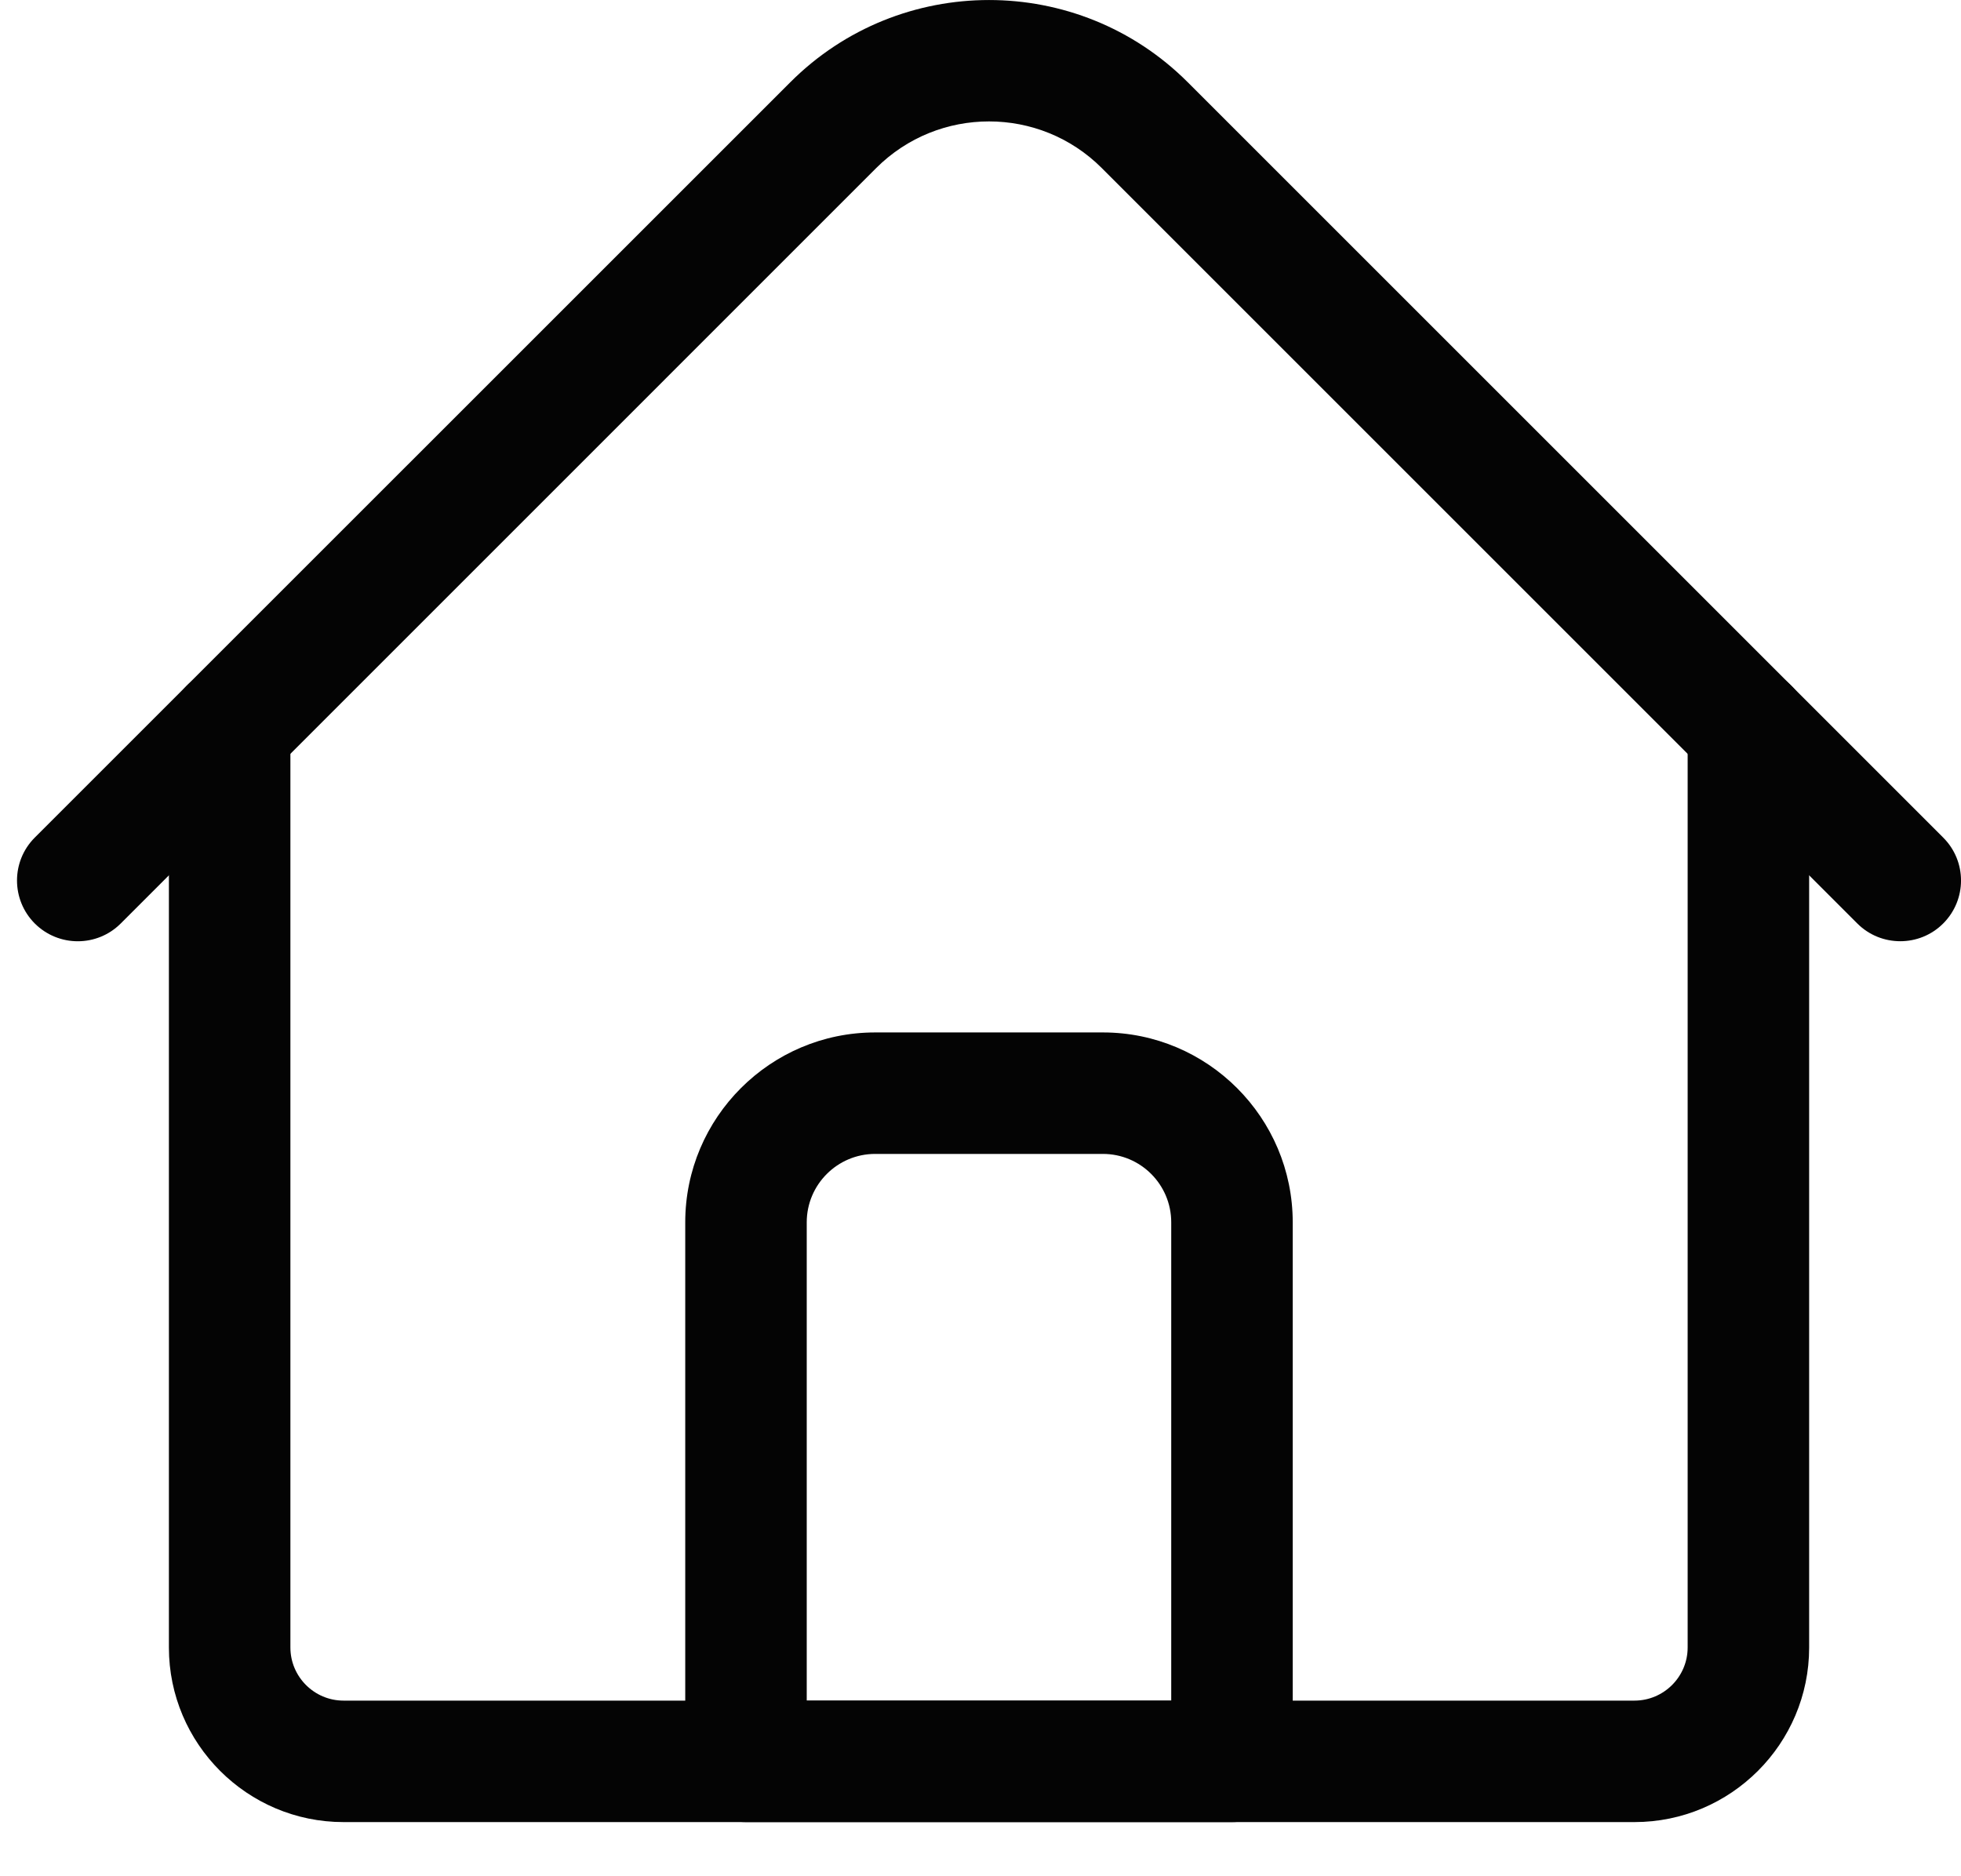
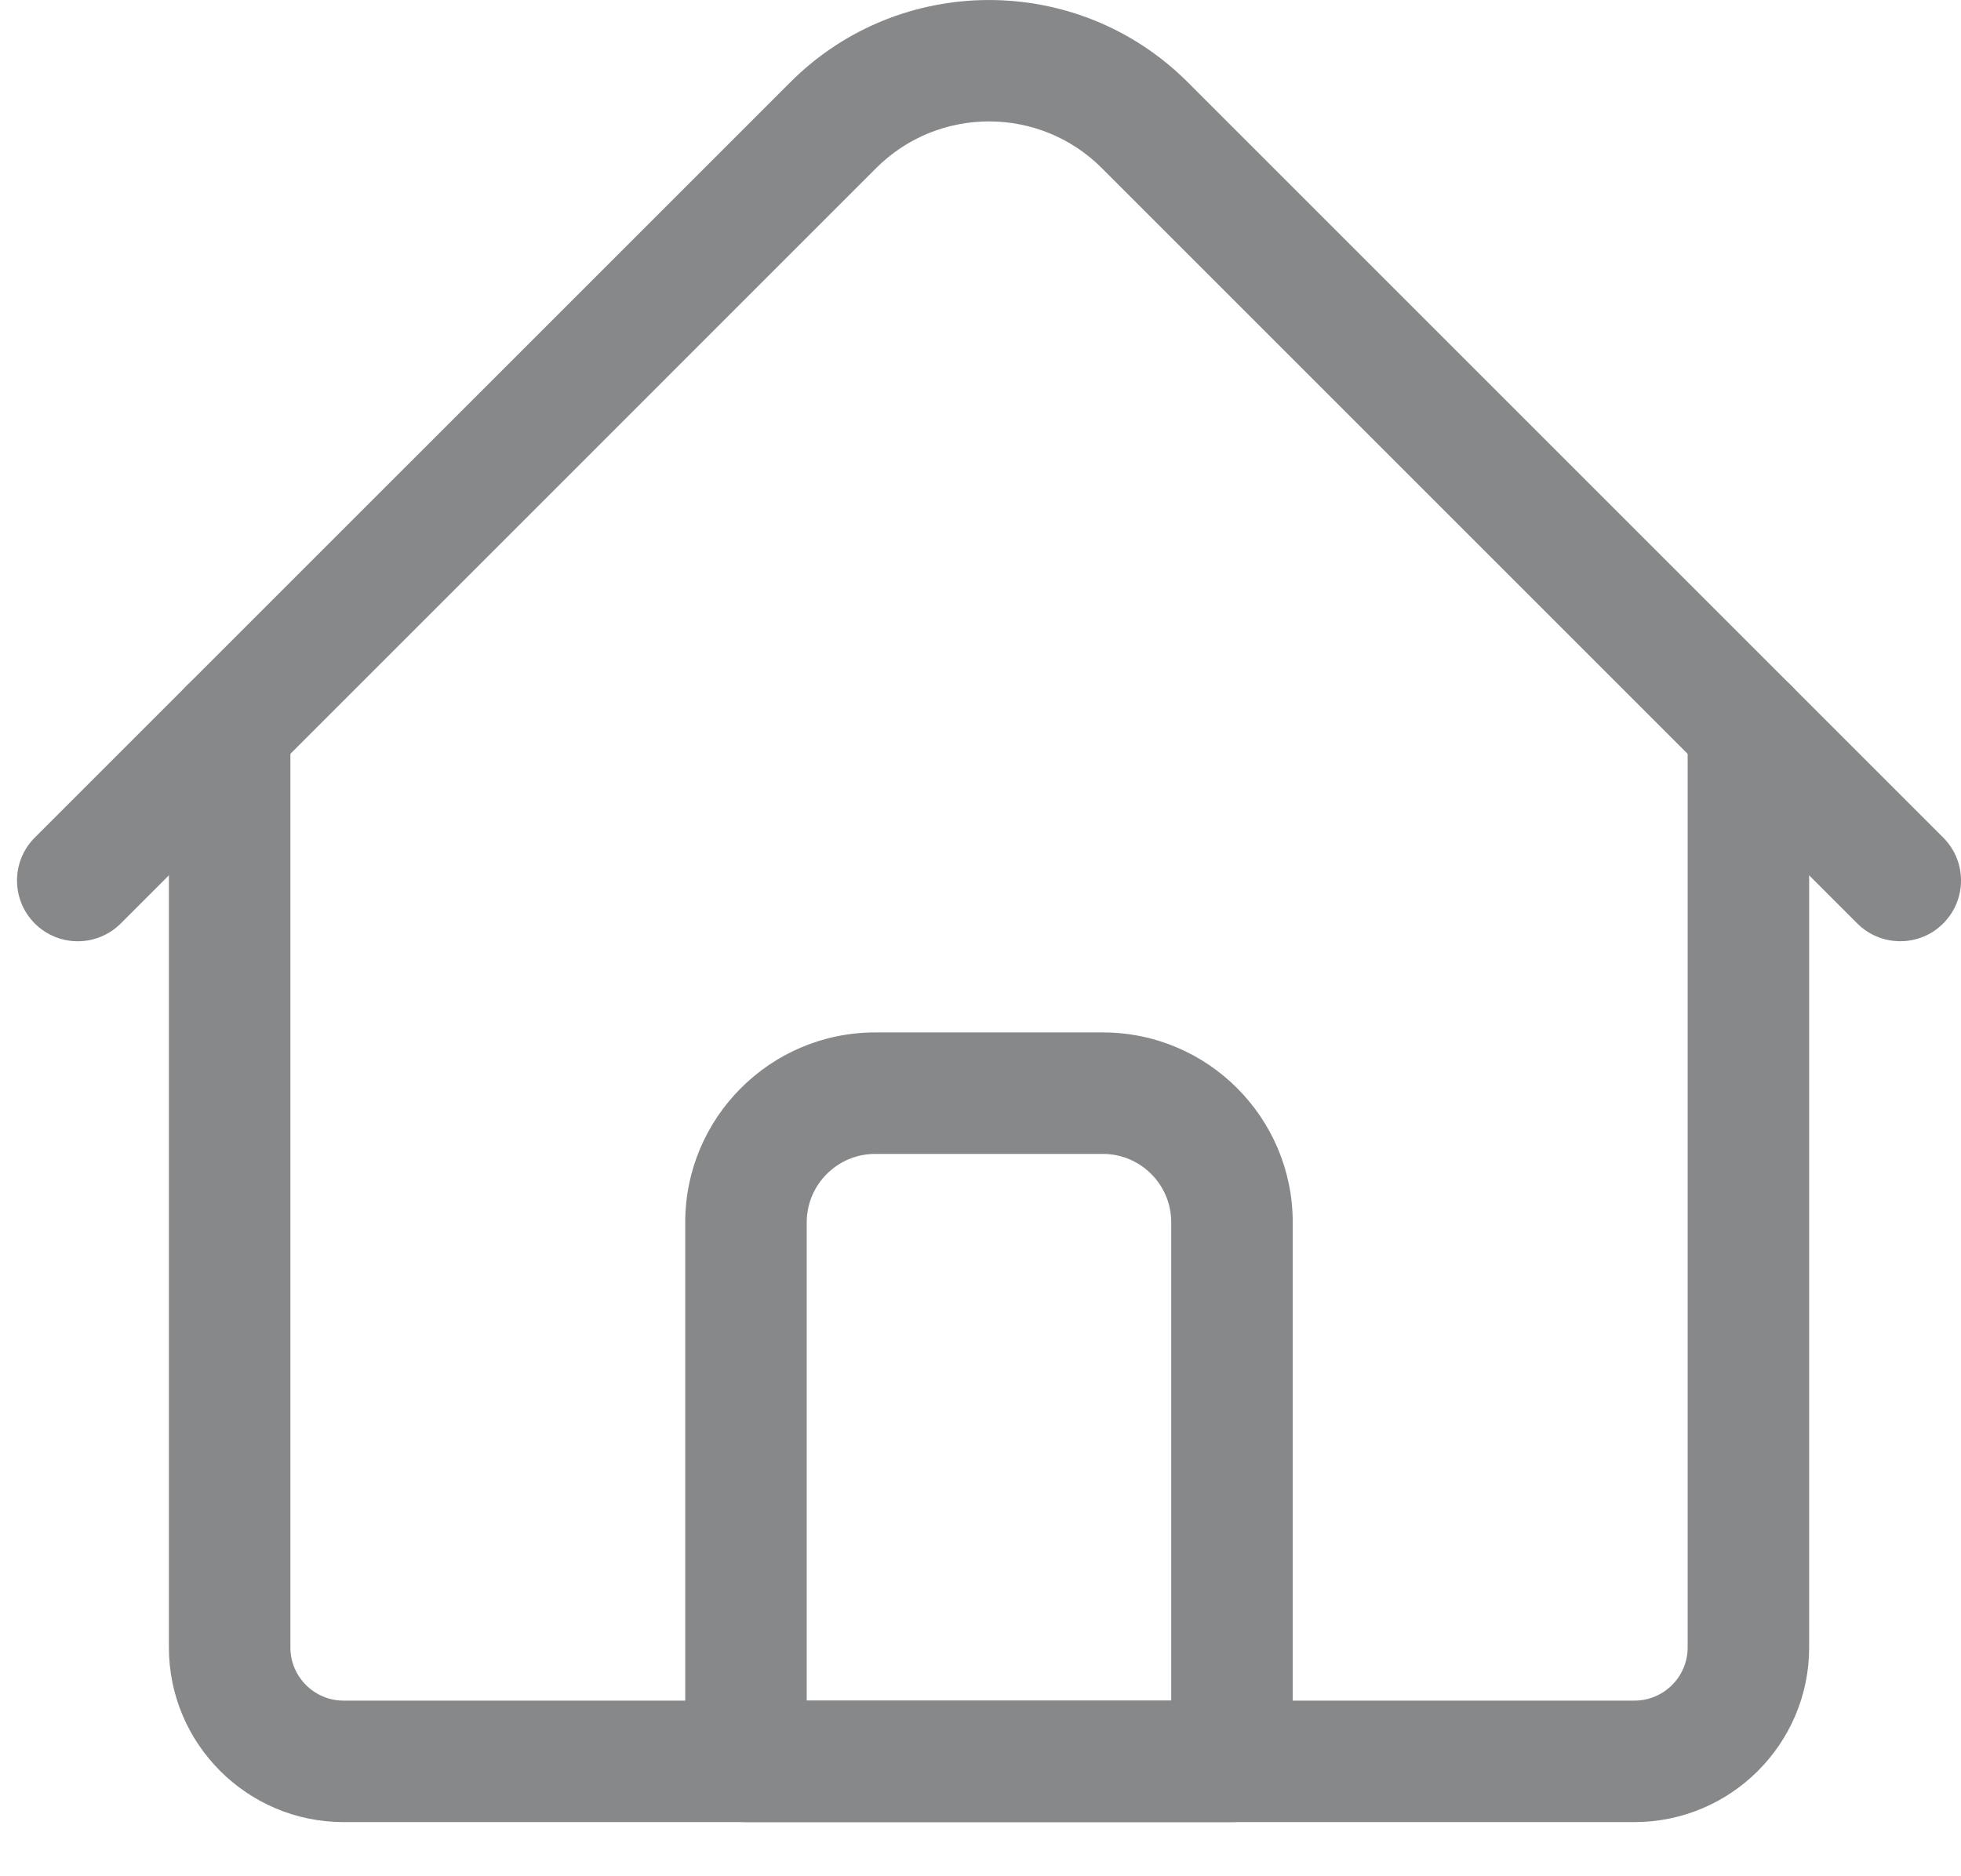
<svg xmlns="http://www.w3.org/2000/svg" width="23" height="22" viewBox="0 0 23 22" fill="none">
-   <path d="M19.17 21.374H4.029C2.9 21.374 1.981 20.455 1.981 19.326V8.548C1.981 8.154 2.3 7.835 2.693 7.835C3.087 7.835 3.406 8.154 3.406 8.548V19.326C3.406 19.669 3.686 19.949 4.029 19.949H19.17C19.514 19.949 19.794 19.669 19.794 19.326V8.548C19.794 8.154 20.113 7.835 20.506 7.835C20.9 7.835 21.219 8.154 21.219 8.548V19.326C21.219 20.455 20.3 21.374 19.17 21.374Z" fill="#040404" />
-   <path d="M22.288 11.041C22.105 11.041 21.923 10.972 21.784 10.833L12.922 1.971C12.193 1.242 11.007 1.242 10.277 1.971L1.416 10.833C1.138 11.111 0.687 11.111 0.408 10.833C0.13 10.554 0.13 10.103 0.408 9.825L9.27 0.964C10.555 -0.321 12.645 -0.321 13.93 0.964L22.791 9.825C23.07 10.103 23.07 10.554 22.791 10.833C22.652 10.972 22.47 11.041 22.288 11.041Z" fill="#040404" />
-   <path d="M14.45 21.374H8.75C8.356 21.374 8.037 21.055 8.037 20.662V14.338C8.037 13.11 9.036 12.111 10.264 12.111H12.936C14.164 12.111 15.162 13.11 15.162 14.338V20.662C15.162 21.055 14.843 21.374 14.45 21.374ZM9.462 19.949H13.737V14.338C13.737 13.896 13.378 13.536 12.936 13.536H10.264C9.822 13.536 9.462 13.896 9.462 14.338V19.949Z" fill="#040404" />
+   <path d="M19.17 21.374H4.029C2.9 21.374 1.981 20.455 1.981 19.326V8.548C1.981 8.154 2.3 7.835 2.693 7.835C3.087 7.835 3.406 8.154 3.406 8.548V19.326C3.406 19.669 3.686 19.949 4.029 19.949H19.17C19.514 19.949 19.794 19.669 19.794 19.326V8.548C19.794 8.154 20.113 7.835 20.506 7.835C20.9 7.835 21.219 8.154 21.219 8.548V19.326C21.219 20.455 20.3 21.374 19.17 21.374Z" fill="#868889" />
+   <path d="M22.288 11.041C22.105 11.041 21.923 10.972 21.784 10.833L12.922 1.971C12.193 1.242 11.007 1.242 10.277 1.971L1.416 10.833C1.138 11.111 0.687 11.111 0.408 10.833C0.13 10.554 0.13 10.103 0.408 9.825L9.27 0.964C10.555 -0.321 12.645 -0.321 13.93 0.964L22.791 9.825C23.07 10.103 23.07 10.554 22.791 10.833C22.652 10.972 22.47 11.041 22.288 11.041Z" fill="#868889" />
+   <path d="M14.45 21.374H8.75C8.356 21.374 8.037 21.055 8.037 20.662V14.338C8.037 13.11 9.036 12.111 10.264 12.111H12.936C14.164 12.111 15.162 13.11 15.162 14.338V20.662C15.162 21.055 14.843 21.374 14.45 21.374ZM9.462 19.949H13.737V14.338C13.737 13.896 13.378 13.536 12.936 13.536H10.264C9.822 13.536 9.462 13.896 9.462 14.338V19.949Z" fill="#868889" />
</svg>
